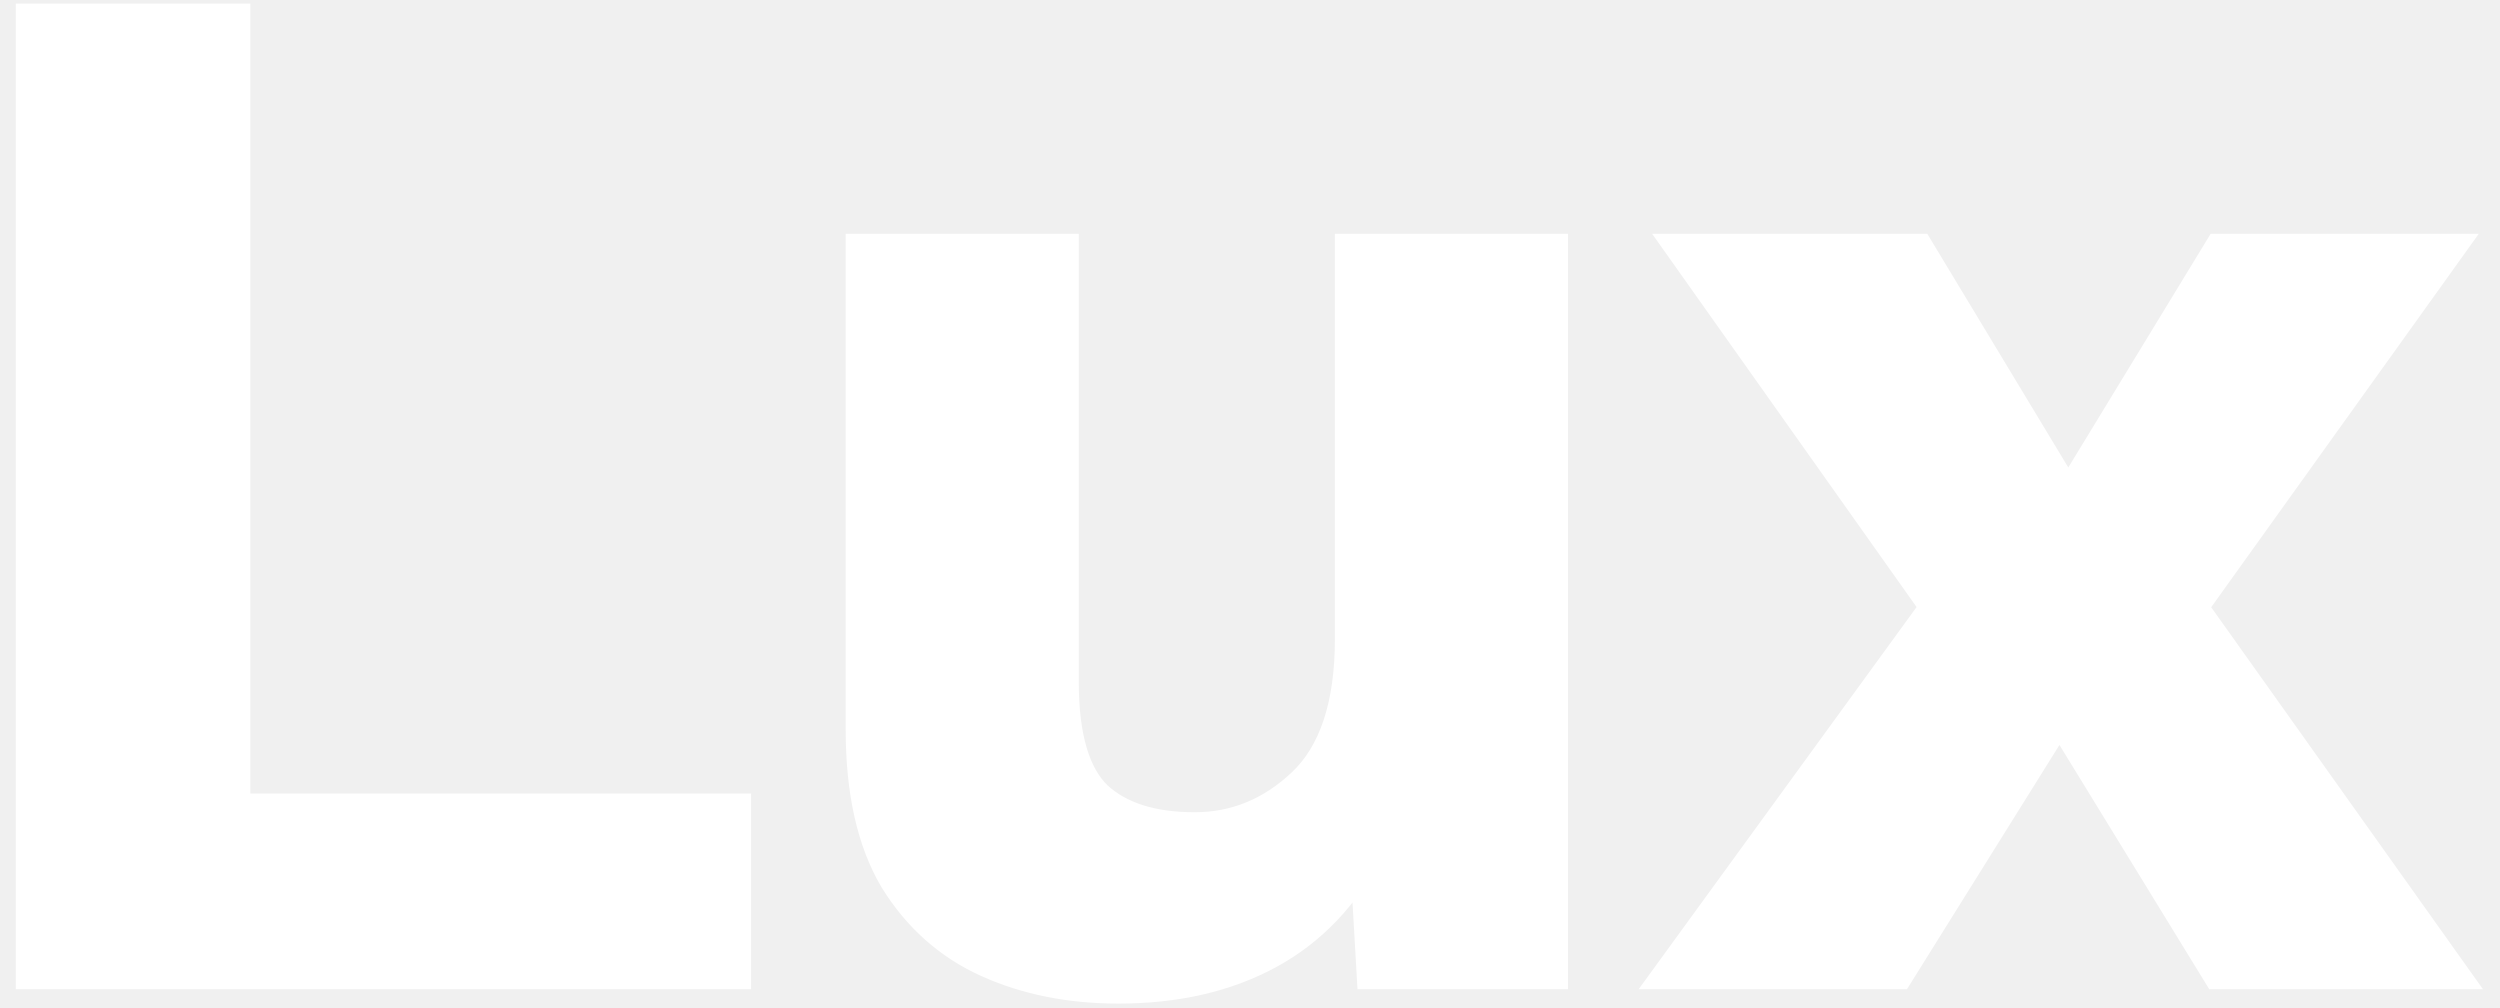
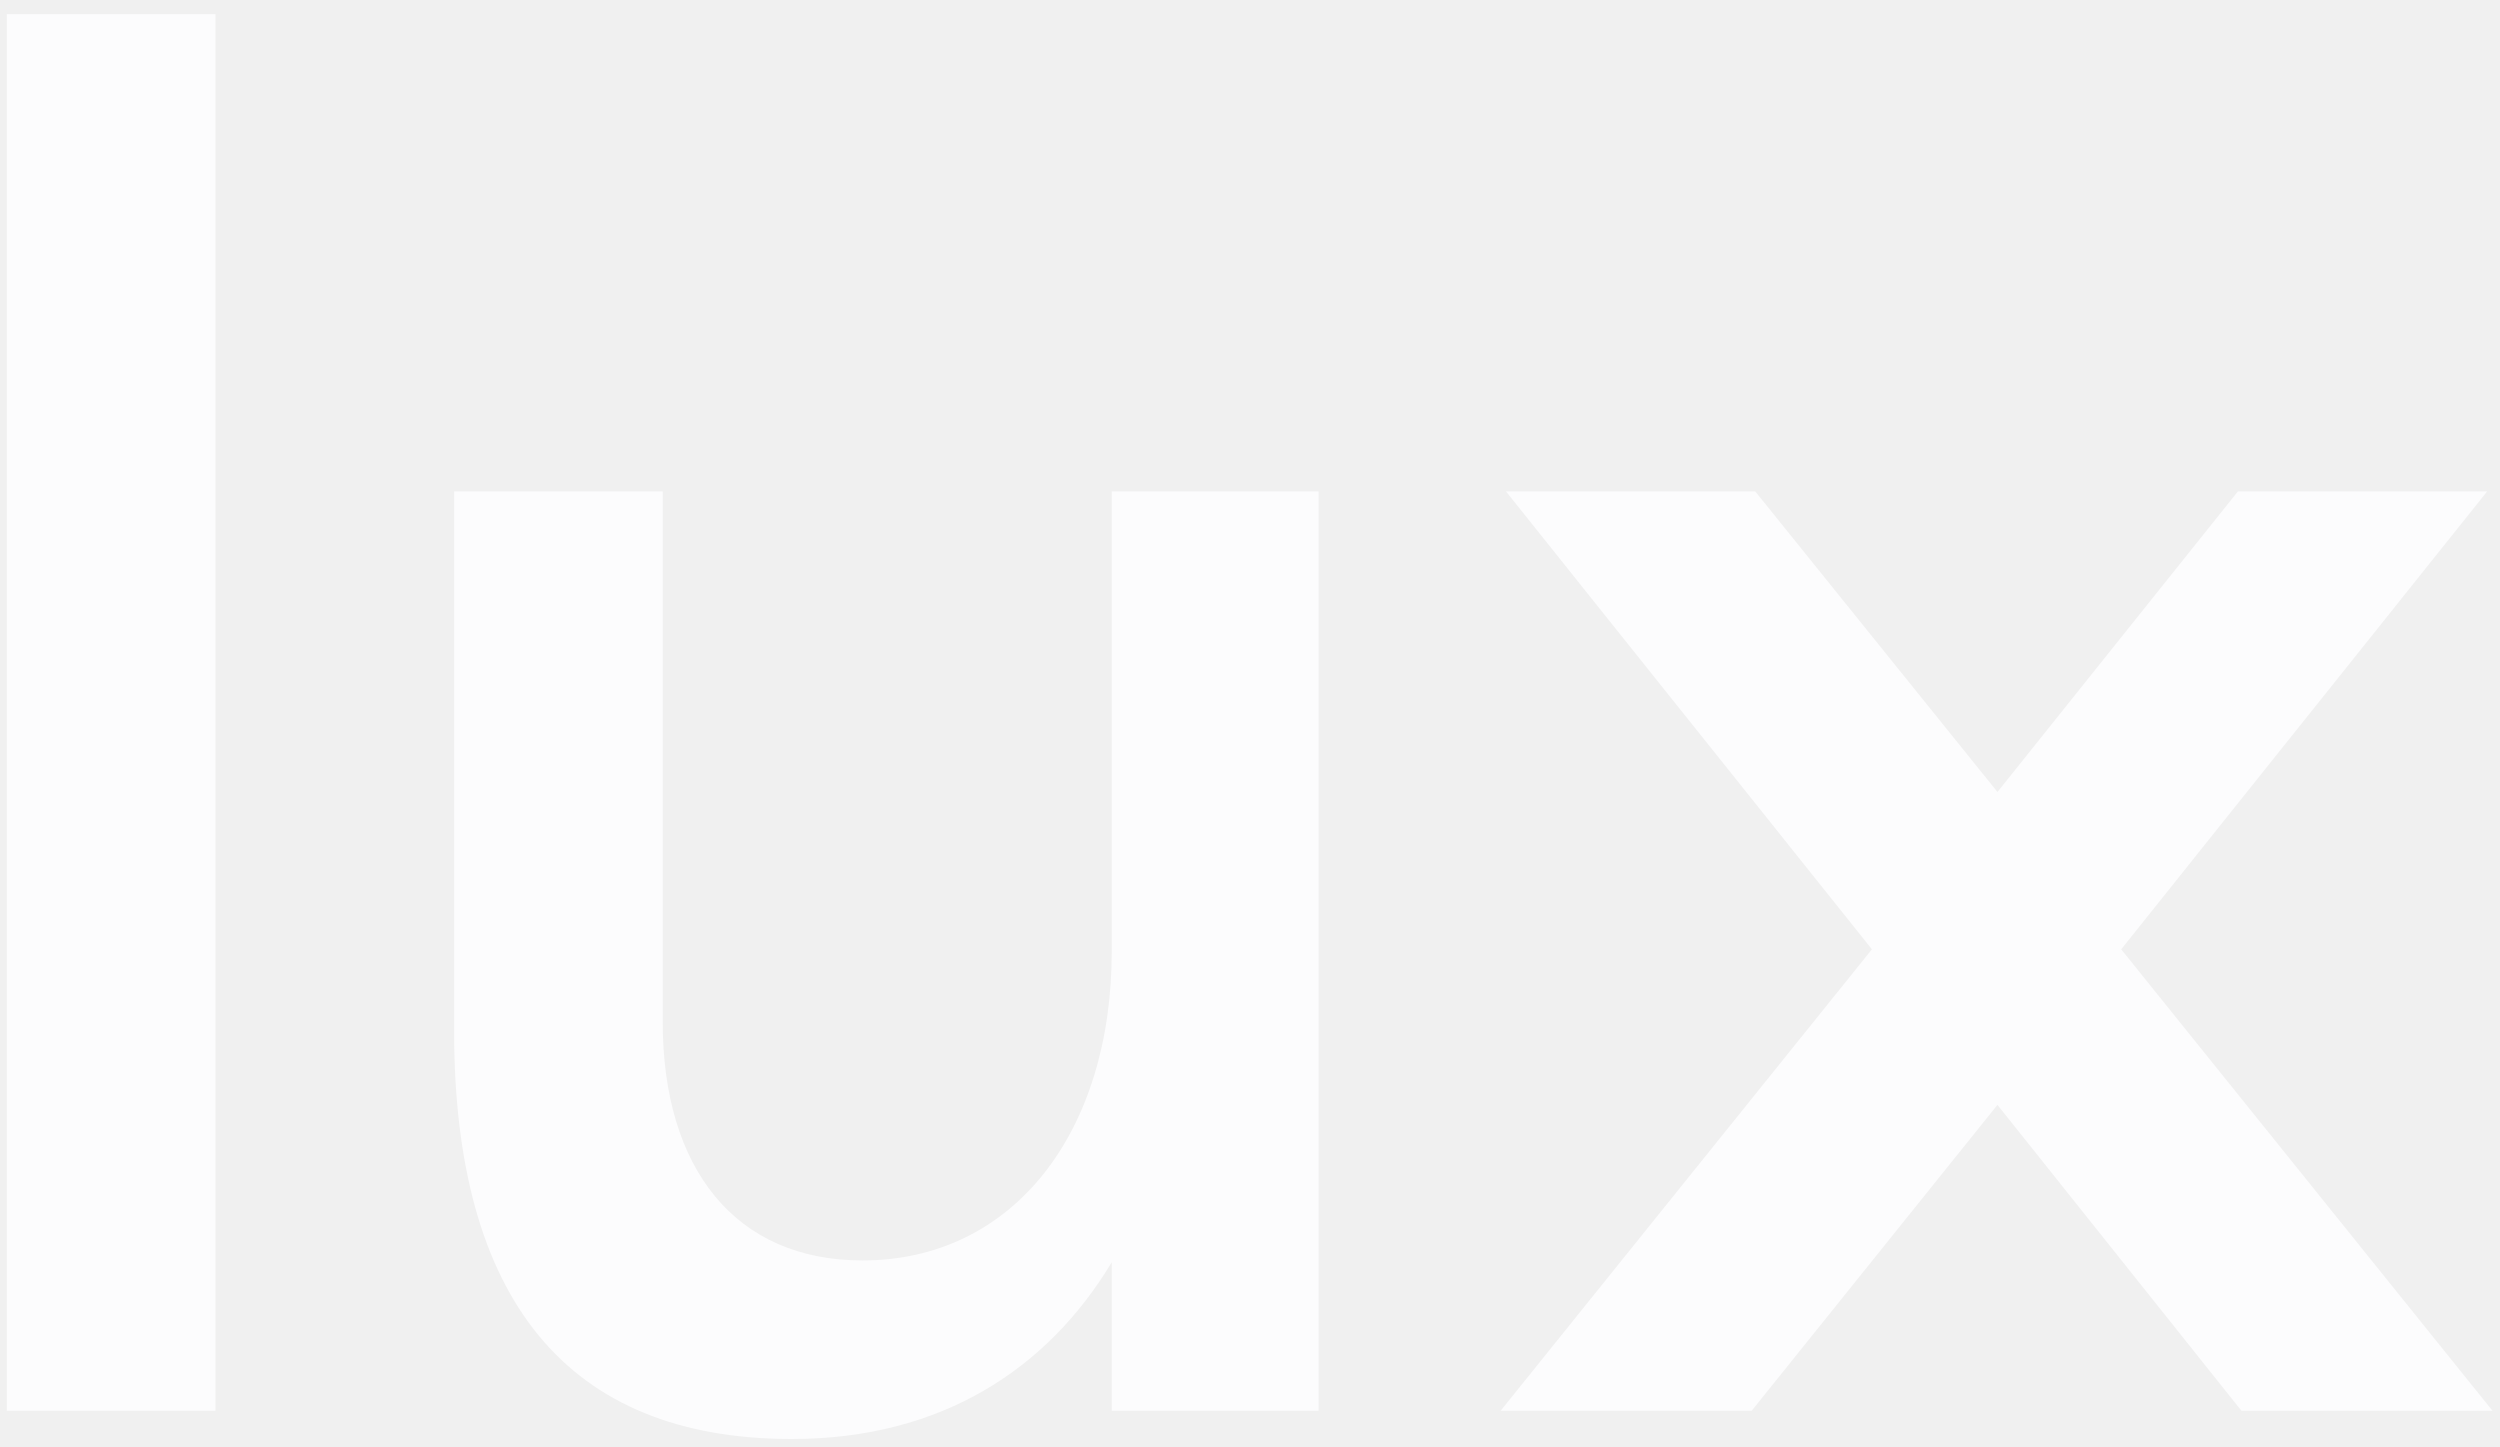
- <svg xmlns="http://www.w3.org/2000/svg" width="139" height="56" viewBox="0 0 139 56" fill="none">
-   <path d="M12.92 45.12H40.76V54H1.88V1.2H12.92V45.12ZM62.18 54.8C59.513 54.8 57.113 54.32 54.98 53.36C52.847 52.4 51.14 50.88 49.86 48.8C48.633 46.72 48.02 43.973 48.02 40.56V14H58.98V37.92C58.98 41.013 59.62 43.173 60.9 44.4C62.18 45.573 64.02 46.16 66.42 46.16C68.713 46.16 70.74 45.333 72.5 43.68C74.313 41.973 75.22 39.253 75.22 35.52V14H86.18V54H76.42L76.02 47.04C74.687 49.653 72.847 51.6 70.5 52.88C68.153 54.16 65.38 54.8 62.18 54.8ZM106.593 14L114.993 27.92L123.473 14H135.873L121.713 33.76L136.113 54H123.393L114.513 39.52L105.473 54H93.073L107.793 33.76L93.793 14H106.593Z" fill="white" />
-   <path d="M12.92 45.12H11.92V46.12H12.92V45.12ZM40.76 45.12H41.76V44.12H40.76V45.12ZM40.76 54V55H41.76V54H40.76ZM1.88 54H0.88V55H1.88V54ZM1.88 1.2V0.2H0.88V1.2H1.88ZM12.92 1.2H13.92V0.2H12.92V1.2ZM12.92 46.12H40.76V44.12H12.92V46.12ZM39.76 45.12V54H41.76V45.12H39.76ZM40.76 53H1.88V55H40.76V53ZM2.88 54V1.2H0.88V54H2.88ZM1.88 2.2H12.92V0.2H1.88V2.2ZM11.92 1.2V45.12H13.92V1.2H11.92ZM54.98 53.36L54.57 54.272L54.57 54.272L54.98 53.36ZM49.86 48.8L48.999 49.308L49.003 49.316L49.008 49.324L49.86 48.8ZM48.02 14V13H47.02V14H48.02ZM58.98 14H59.98V13H58.98V14ZM60.9 44.4L60.208 45.122L60.216 45.13L60.224 45.137L60.9 44.4ZM72.5 43.68L73.185 44.409L73.185 44.408L72.5 43.68ZM75.22 14V13H74.22V14H75.22ZM86.18 14H87.18V13H86.18V14ZM86.18 54V55H87.18V54H86.18ZM76.42 54L75.422 54.057L75.476 55H76.42V54ZM76.02 47.04L77.018 46.983L76.807 43.298L75.129 46.586L76.02 47.04ZM70.5 52.88L70.979 53.758L70.5 52.88ZM62.18 53.8C59.635 53.8 57.378 53.342 55.39 52.448L54.57 54.272C56.849 55.298 59.392 55.8 62.18 55.8V53.8ZM55.39 52.448C53.448 51.574 51.892 50.193 50.712 48.276L49.008 49.324C50.388 51.567 52.245 53.226 54.57 54.272L55.39 52.448ZM50.721 48.292C49.615 46.417 49.02 43.865 49.02 40.56H47.02C47.02 44.082 47.651 47.023 48.999 49.308L50.721 48.292ZM49.02 40.56V14H47.02V40.56H49.02ZM48.02 15H58.98V13H48.02V15ZM57.98 14V37.92H59.98V14H57.98ZM57.98 37.92C57.98 41.097 58.627 43.607 60.208 45.122L61.592 43.678C60.613 42.74 59.98 40.93 59.98 37.92H57.98ZM60.224 45.137C61.749 46.535 63.866 47.16 66.42 47.16V45.16C64.174 45.16 62.611 44.612 61.576 43.663L60.224 45.137ZM66.42 47.16C68.982 47.16 71.25 46.226 73.185 44.409L71.815 42.951C70.23 44.441 68.445 45.16 66.42 45.16V47.16ZM73.185 44.408C75.281 42.435 76.22 39.392 76.22 35.52H74.22C74.22 39.115 73.345 41.511 71.815 42.952L73.185 44.408ZM76.22 35.52V14H74.22V35.52H76.22ZM75.22 15H86.18V13H75.22V15ZM85.18 14V54H87.18V14H85.18ZM86.18 53H76.42V55H86.18V53ZM77.418 53.943L77.018 46.983L75.022 47.097L75.422 54.057L77.418 53.943ZM75.129 46.586C73.878 49.038 72.174 50.828 70.021 52.002L70.979 53.758C73.519 52.372 75.495 50.269 76.911 47.495L75.129 46.586ZM70.021 52.002C67.848 53.188 65.246 53.8 62.18 53.8V55.8C65.514 55.8 68.459 55.132 70.979 53.758L70.021 52.002ZM106.593 14L107.449 13.483L107.158 13H106.593V14ZM114.993 27.92L114.137 28.437L114.989 29.849L115.847 28.44L114.993 27.92ZM123.473 14V13H122.911L122.619 13.48L123.473 14ZM135.873 14L136.686 14.582L137.82 13H135.873V14ZM121.713 33.76L120.9 33.178L120.484 33.758L120.898 34.34L121.713 33.76ZM136.113 54V55H138.052L136.928 53.42L136.113 54ZM123.393 54L122.541 54.523L122.833 55H123.393V54ZM114.513 39.52L115.366 38.997L114.521 37.62L113.665 38.99L114.513 39.52ZM105.473 54V55H106.028L106.321 54.53L105.473 54ZM93.073 54L92.264 53.412L91.109 55H93.073V54ZM107.793 33.76L108.602 34.348L109.024 33.768L108.609 33.182L107.793 33.76ZM93.793 14V13H91.859L92.977 14.578L93.793 14ZM105.737 14.517L114.137 28.437L115.849 27.403L107.449 13.483L105.737 14.517ZM115.847 28.44L124.327 14.52L122.619 13.48L114.139 27.4L115.847 28.44ZM123.473 15H135.873V13H123.473V15ZM135.06 13.418L120.9 33.178L122.526 34.343L136.686 14.582L135.06 13.418ZM120.898 34.34L135.298 54.58L136.928 53.42L122.528 33.18L120.898 34.34ZM136.113 53H123.393V55H136.113V53ZM124.246 53.477L115.366 38.997L113.661 40.043L122.541 54.523L124.246 53.477ZM113.665 38.99L104.625 53.47L106.321 54.53L115.361 40.05L113.665 38.99ZM105.473 53H93.073V55H105.473V53ZM93.882 54.588L108.602 34.348L106.984 33.172L92.264 53.412L93.882 54.588ZM108.609 33.182L94.609 13.422L92.977 14.578L106.977 34.338L108.609 33.182ZM93.793 15H106.593V13H93.793V15Z" fill="white" />
+ <svg xmlns="http://www.w3.org/2000/svg" width="140px" height="81px" viewBox="0 0 140 81" version="1.1">
+   <g id="Page-1" stroke="none" stroke-width="1" fill="none" fill-rule="evenodd">
+     <g id="Artboard" transform="translate(-130, -124)" fill="#FCFCFD" fill-rule="nonzero">
+       <path d="M142.065,203 L142.065,124.79 L130.383,124.79 L130.383,203 L142.065,203 Z M174.339,204.584 C182.754,204.584 188.694,200.624 192.258,194.684 L192.258,203 L203.841,203 L203.841,151.52 L192.258,151.52 L192.258,177.26 C192.258,187.457 186.714,194.585 178.299,194.585 C171.171,194.585 167.112,189.437 167.112,181.22 L167.112,151.52 L155.43,151.52 L155.43,181.715 C155.43,196.763 161.766,204.584 174.339,204.584 Z M228.096,203 L241.857,185.873 L255.519,203 L269.577,203 L248.787,177.161 L269.28,151.52 L255.321,151.52 L241.857,168.35 L228.294,151.52 L214.335,151.52 L234.828,177.161 L214.038,203 L228.096,203 Z" id="lux" />
+     </g>
+   </g>
</svg>
